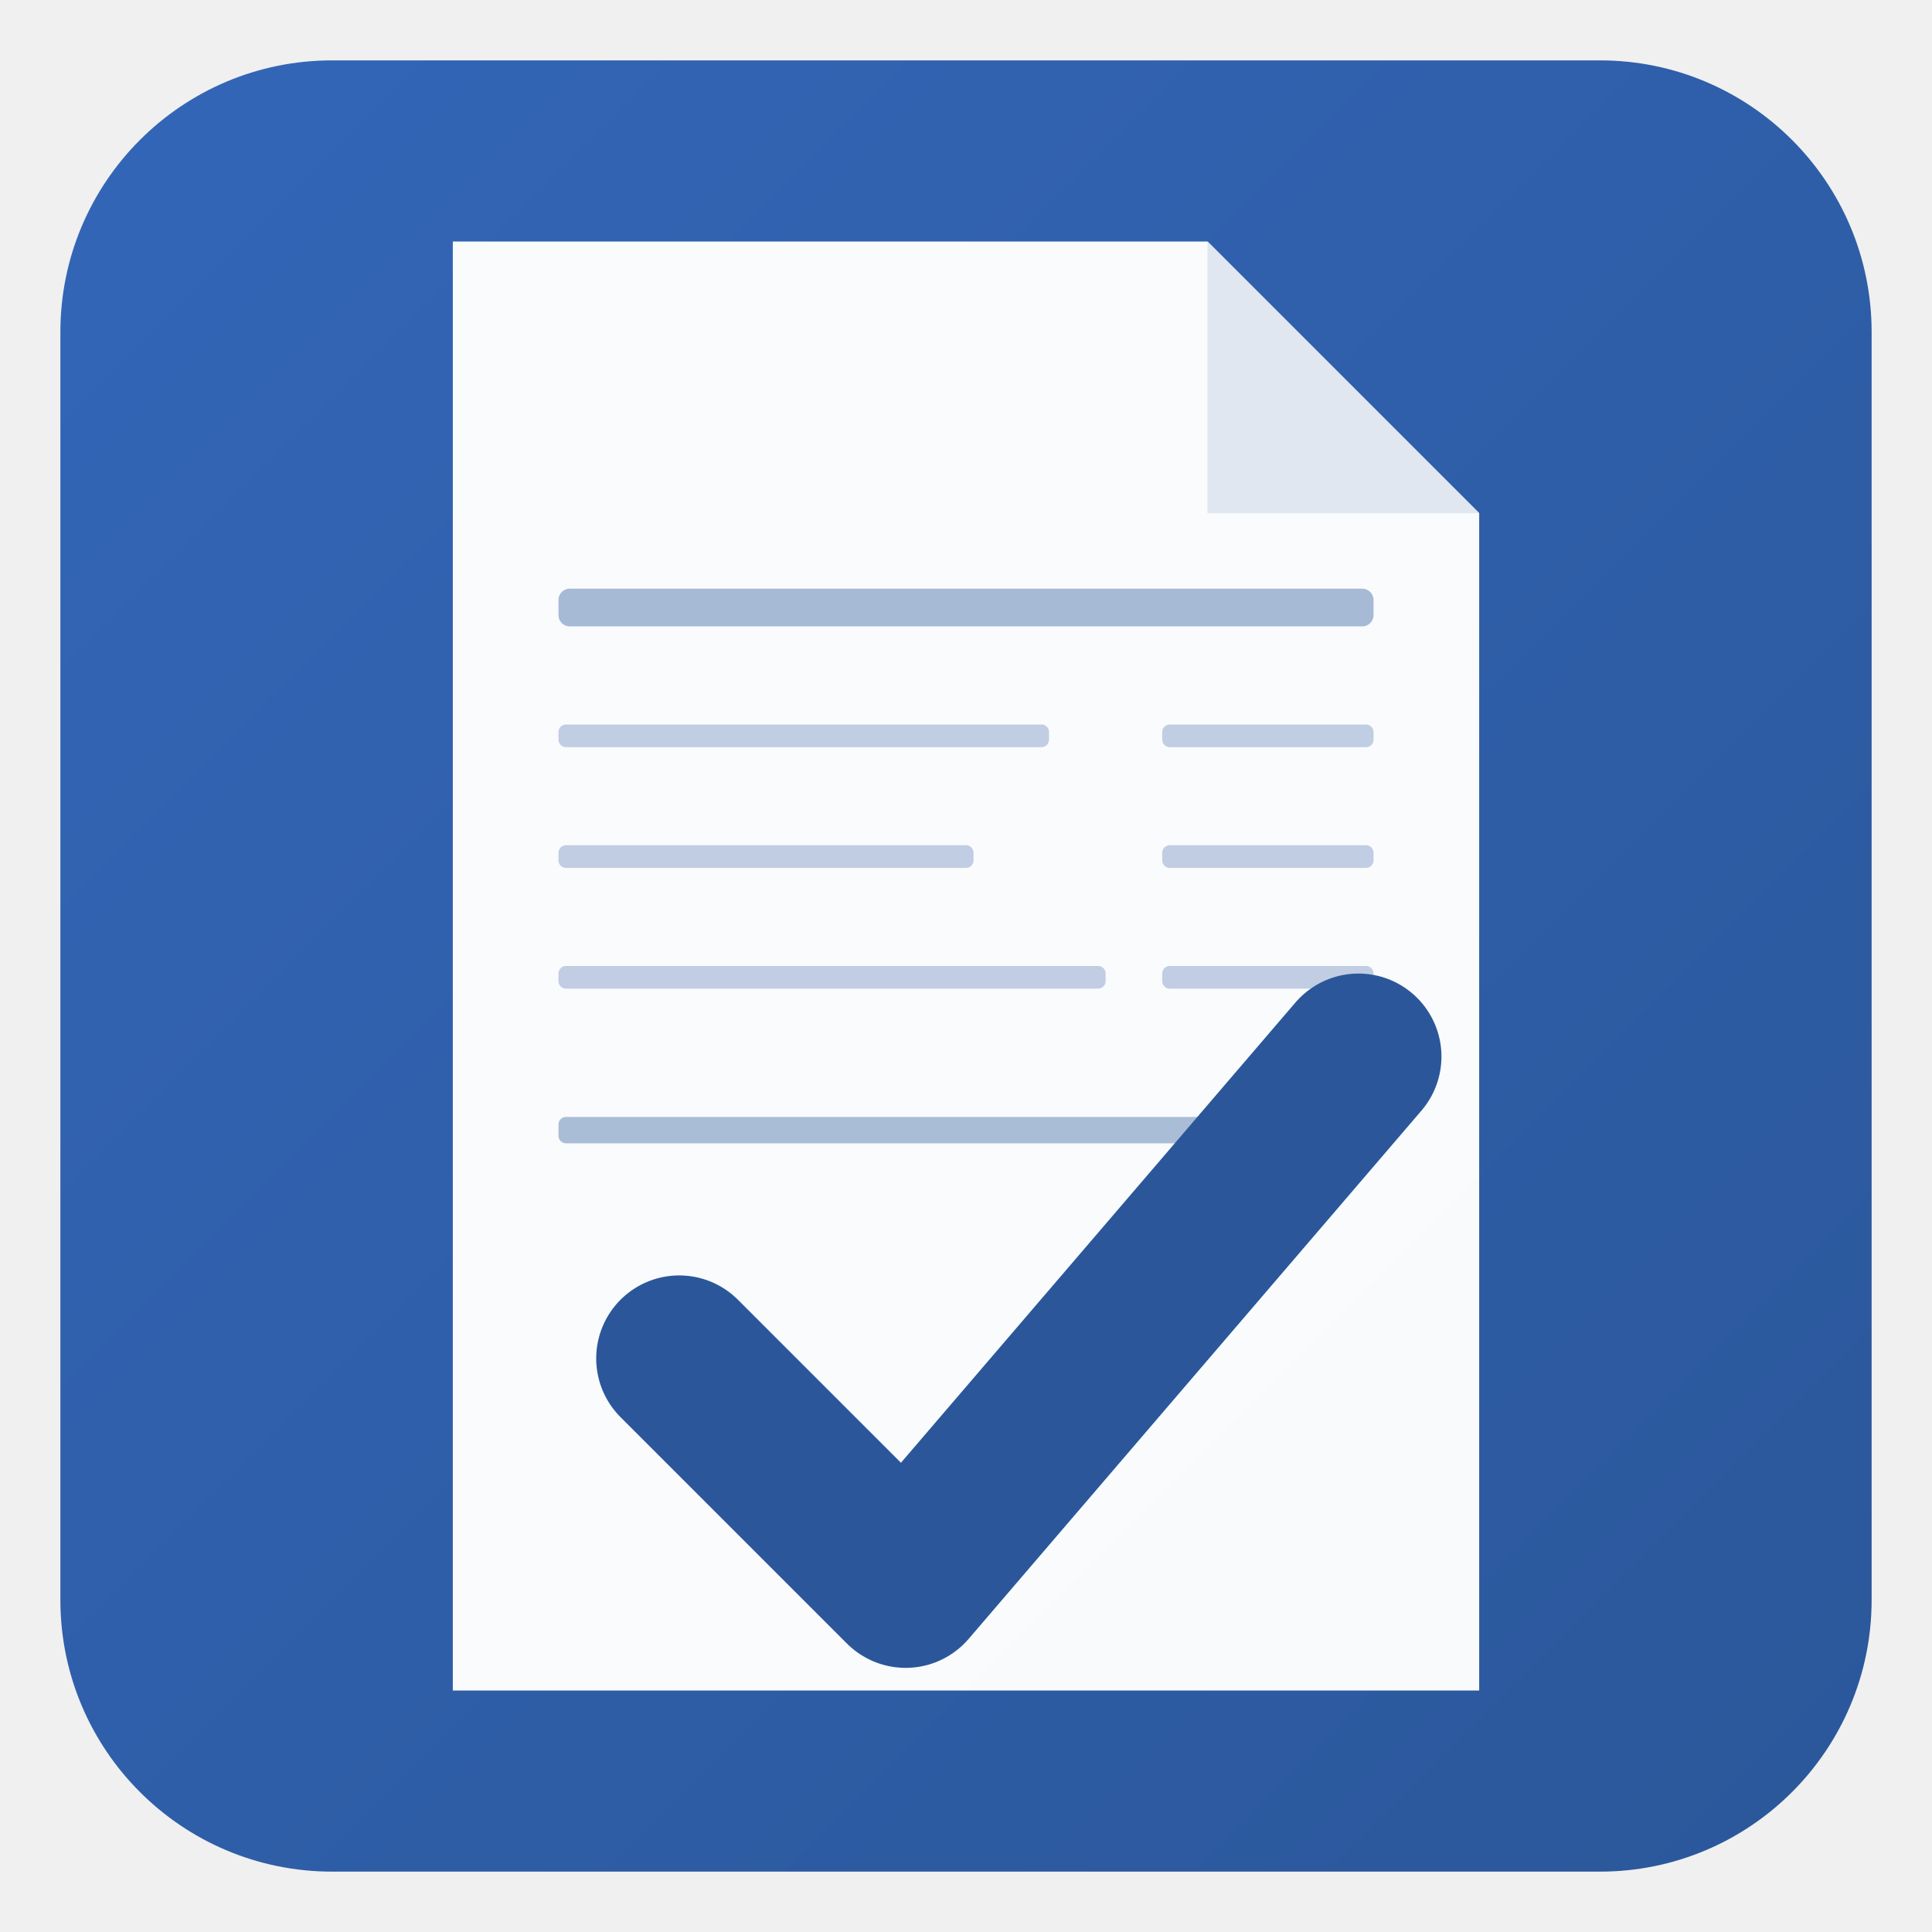
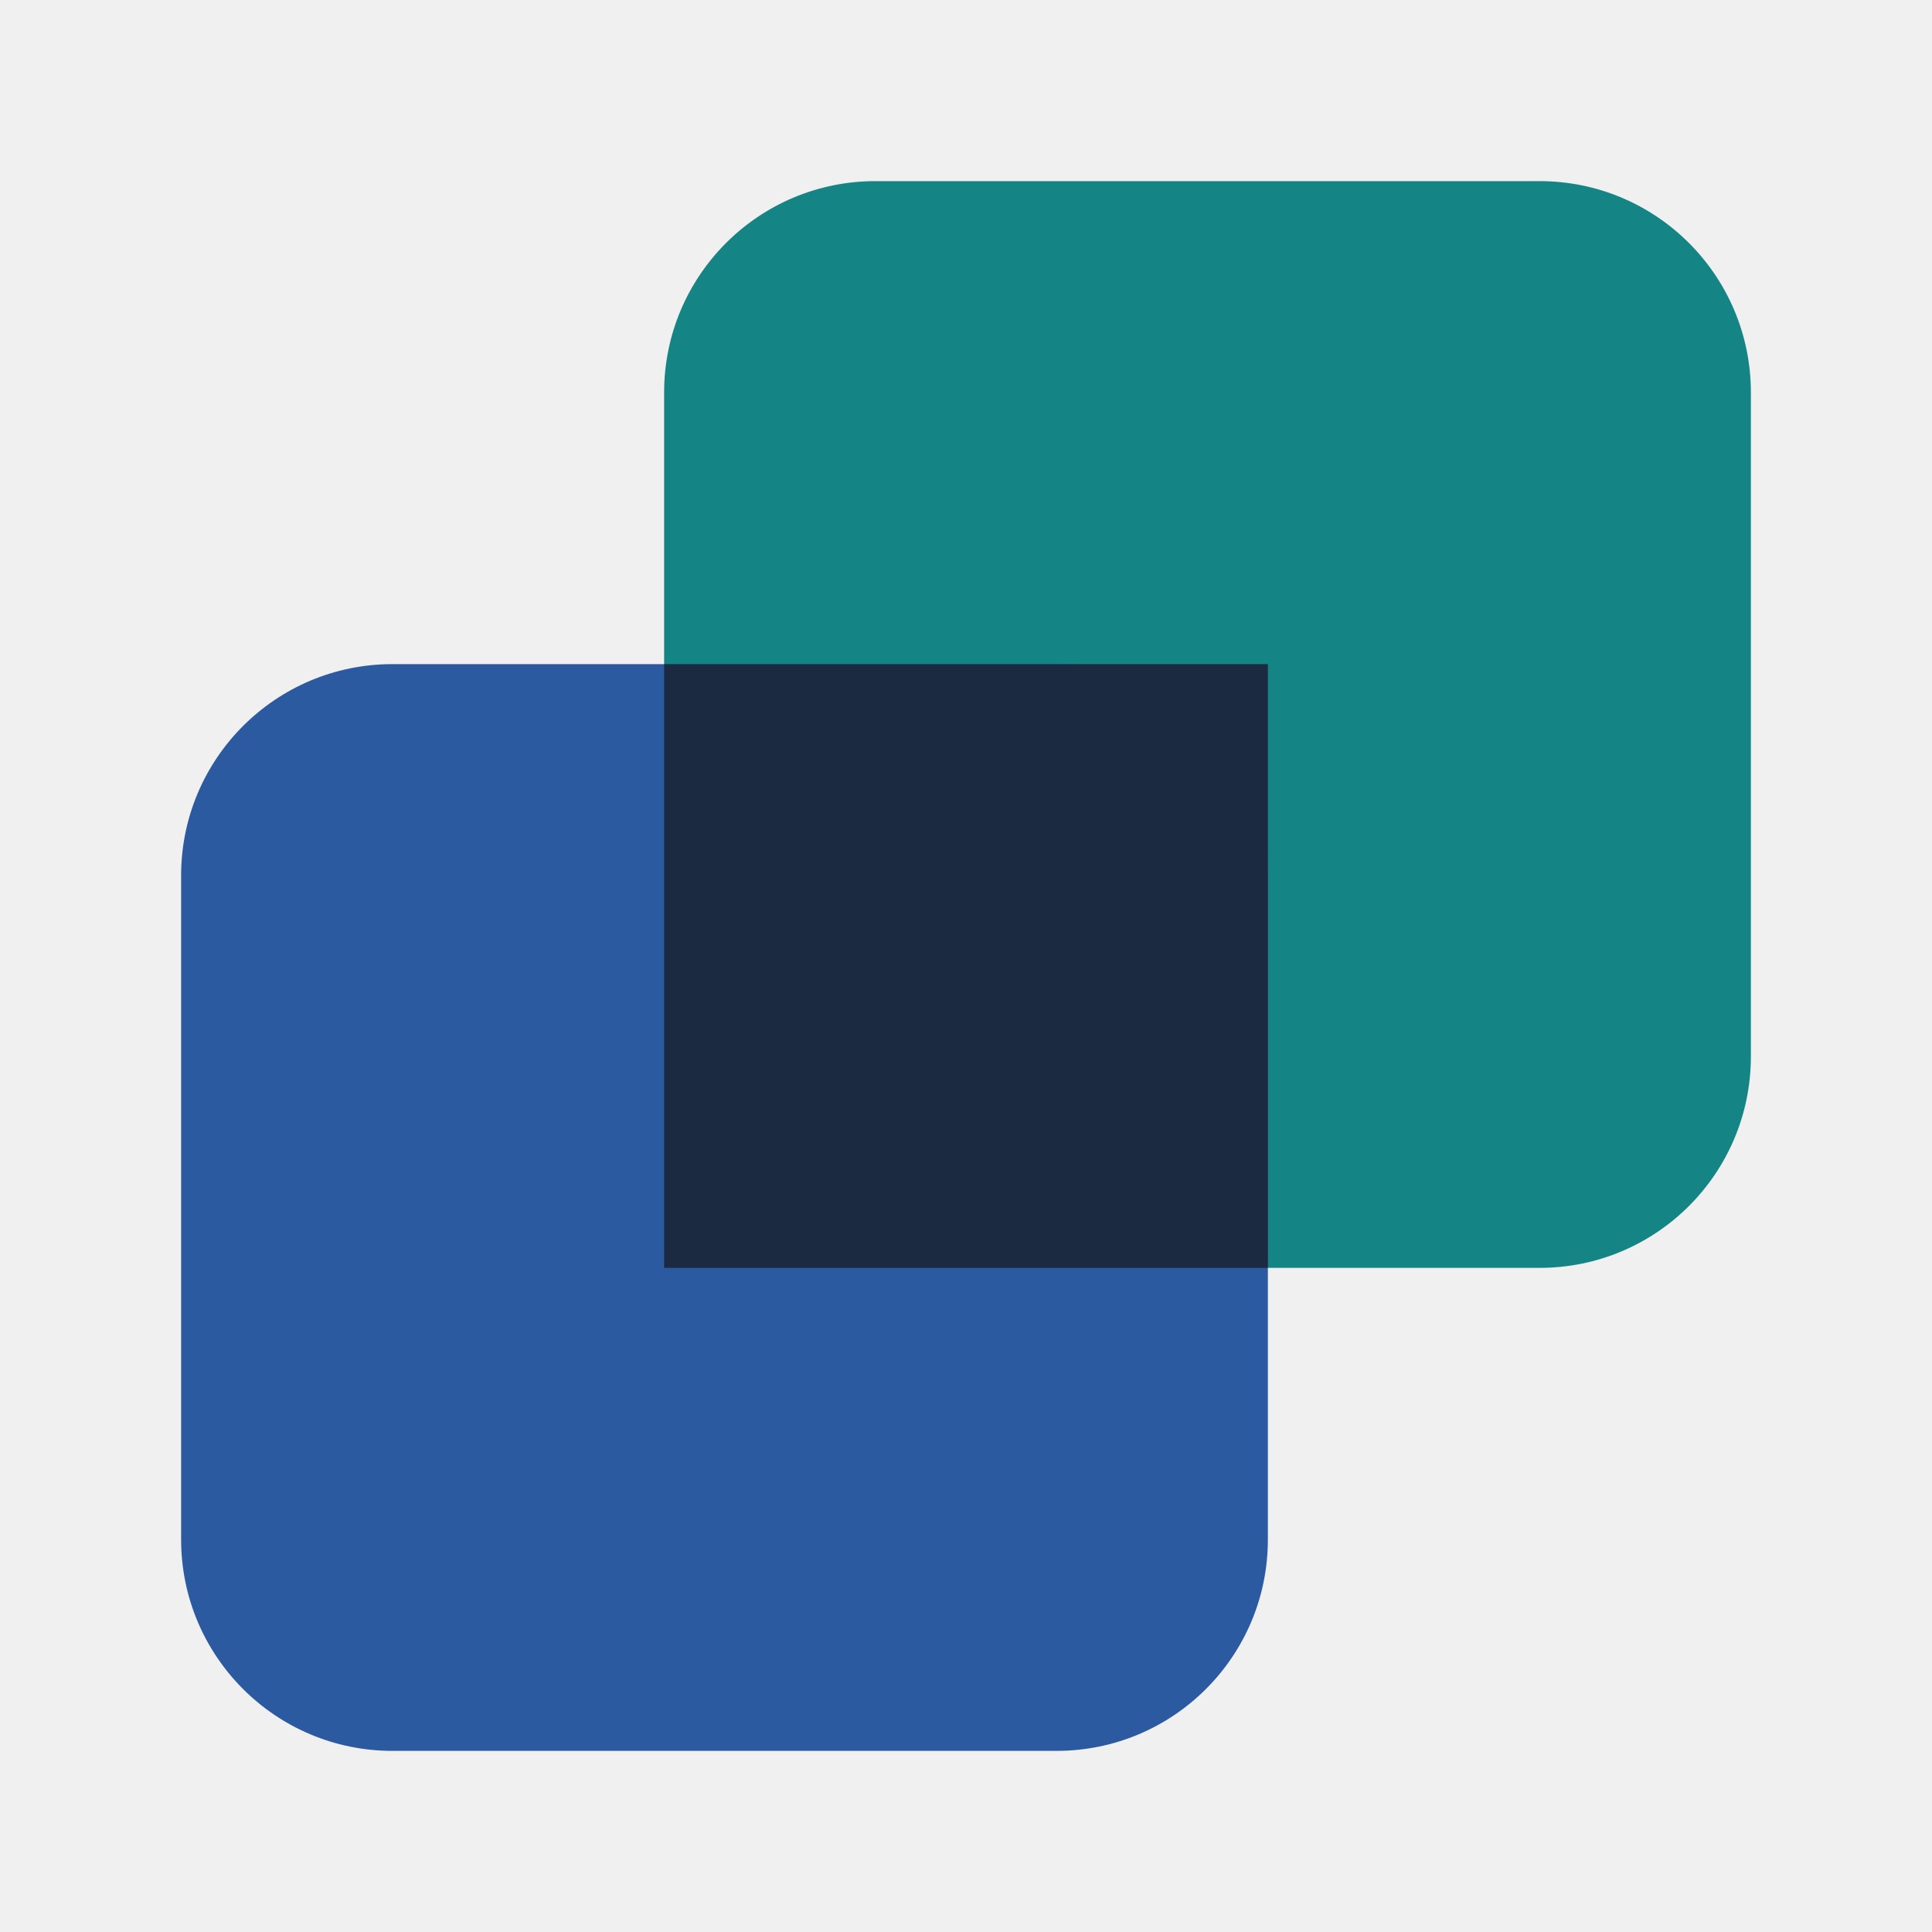
- <svg xmlns="http://www.w3.org/2000/svg" width="512" height="512" viewBox="0 0 512 512">
-   <defs>
-     <linearGradient id="bgGrad" x1="0%" y1="0%" x2="100%" y2="100%">
-       <stop offset="0%" style="stop-color:#3366b8;stop-opacity:1" />
-       <stop offset="100%" style="stop-color:#2b579a;stop-opacity:1" />
-     </linearGradient>
-   </defs>
-   <rect x="16" y="16" width="480" height="480" rx="72" ry="72" fill="url(#bgGrad)" />
-   <path d="M 120,64 L 320,64 L 392,136 L 392,448 L 120,448 Z" fill="white" fill-opacity="0.97" />
-   <path d="M 320,64 L 320,136 L 392,136" fill="#e0e7f0" />
-   <rect x="148" y="156" width="216" height="10" rx="3" fill="#2b579a" fill-opacity="0.4" />
-   <rect x="148" y="192" width="130" height="6" rx="2" fill="#2b579a" fill-opacity="0.28" />
-   <rect x="308" y="192" width="56" height="6" rx="2" fill="#2b579a" fill-opacity="0.28" />
-   <rect x="148" y="224" width="110" height="6" rx="2" fill="#2b579a" fill-opacity="0.28" />
-   <rect x="308" y="224" width="56" height="6" rx="2" fill="#2b579a" fill-opacity="0.28" />
-   <rect x="148" y="256" width="145" height="6" rx="2" fill="#2b579a" fill-opacity="0.28" />
-   <rect x="308" y="256" width="56" height="6" rx="2" fill="#2b579a" fill-opacity="0.28" />
-   <rect x="148" y="296" width="216" height="7" rx="2" fill="#2b579a" fill-opacity="0.38" />
-   <path d="M 180,360 L 240,420 L 360,280" stroke="#2b579a" stroke-width="44" stroke-linecap="round" stroke-linejoin="round" fill="none" />
+ <svg xmlns="http://www.w3.org/2000/svg" width="512" height="512" viewBox="0 0 512 512" role="img" aria-label="DIY Accounting Limited family">
+   <rect x="176" y="48" width="288" height="288" rx="56" fill="#158484" />
+   <rect x="48" y="176" width="288" height="288" rx="56" fill="#2c5aa0" />
+   <rect x="176" y="176" width="160" height="160" fill="#1b2a41" />
</svg>
